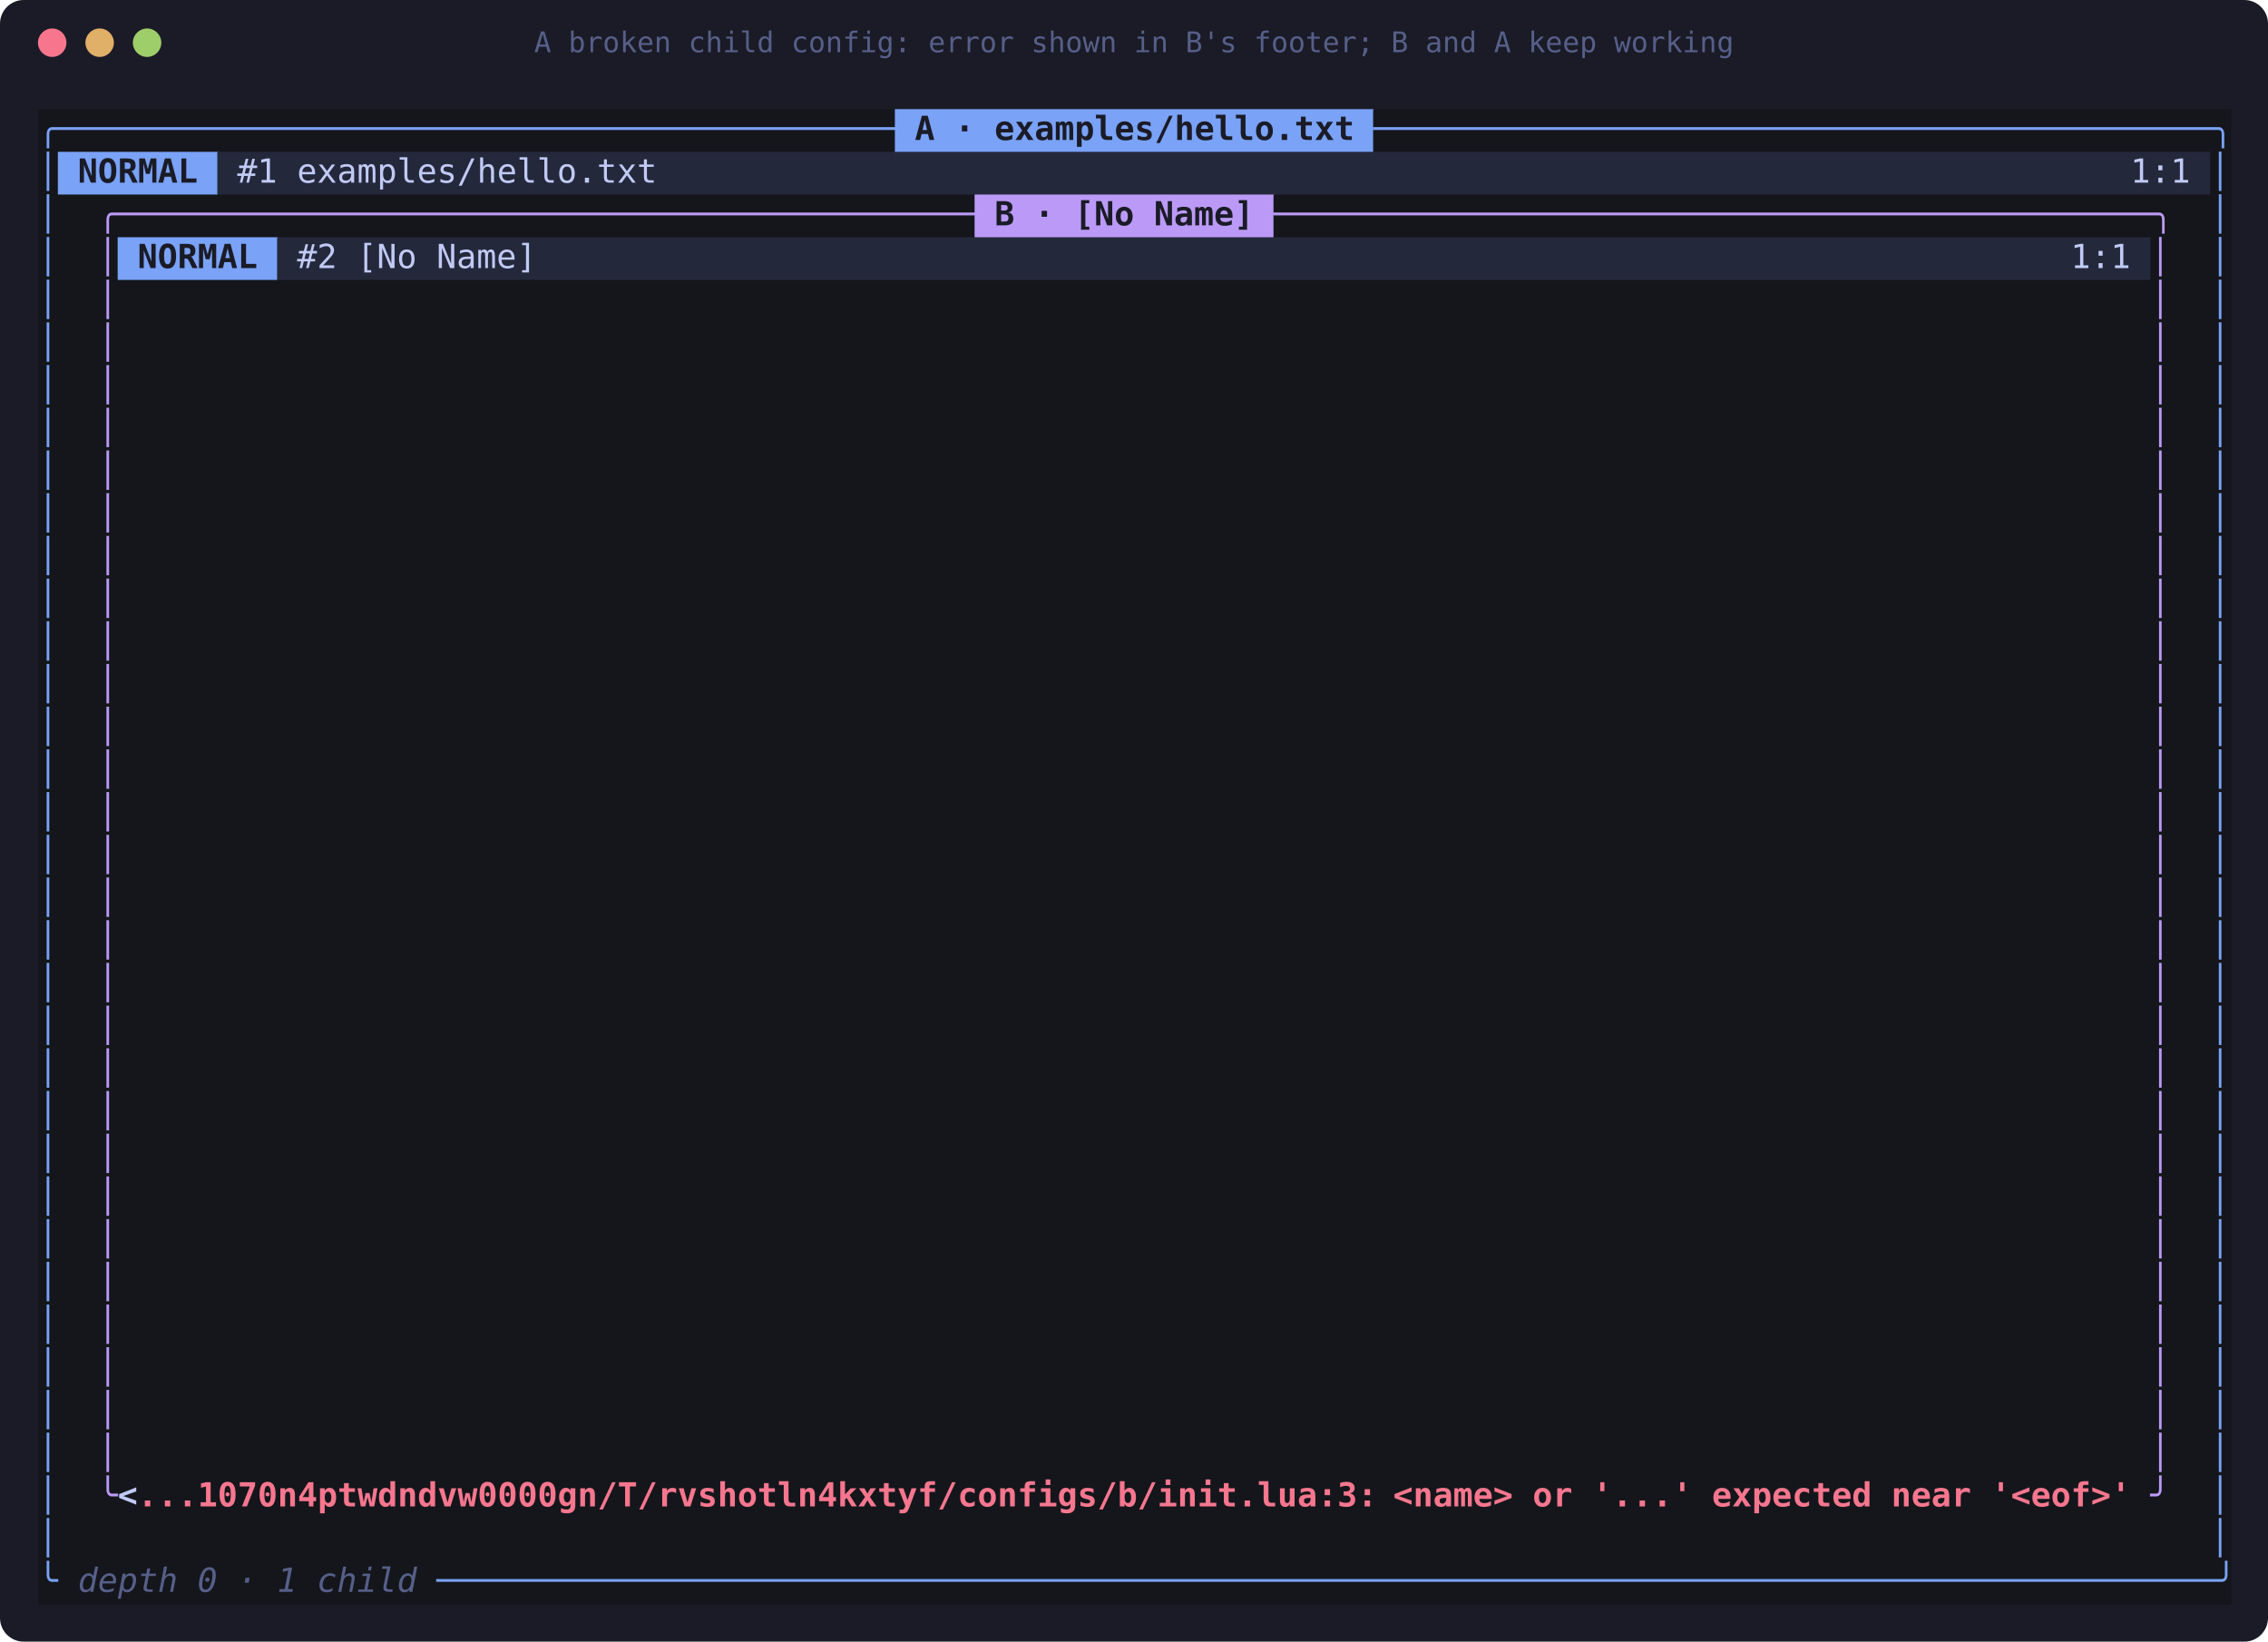
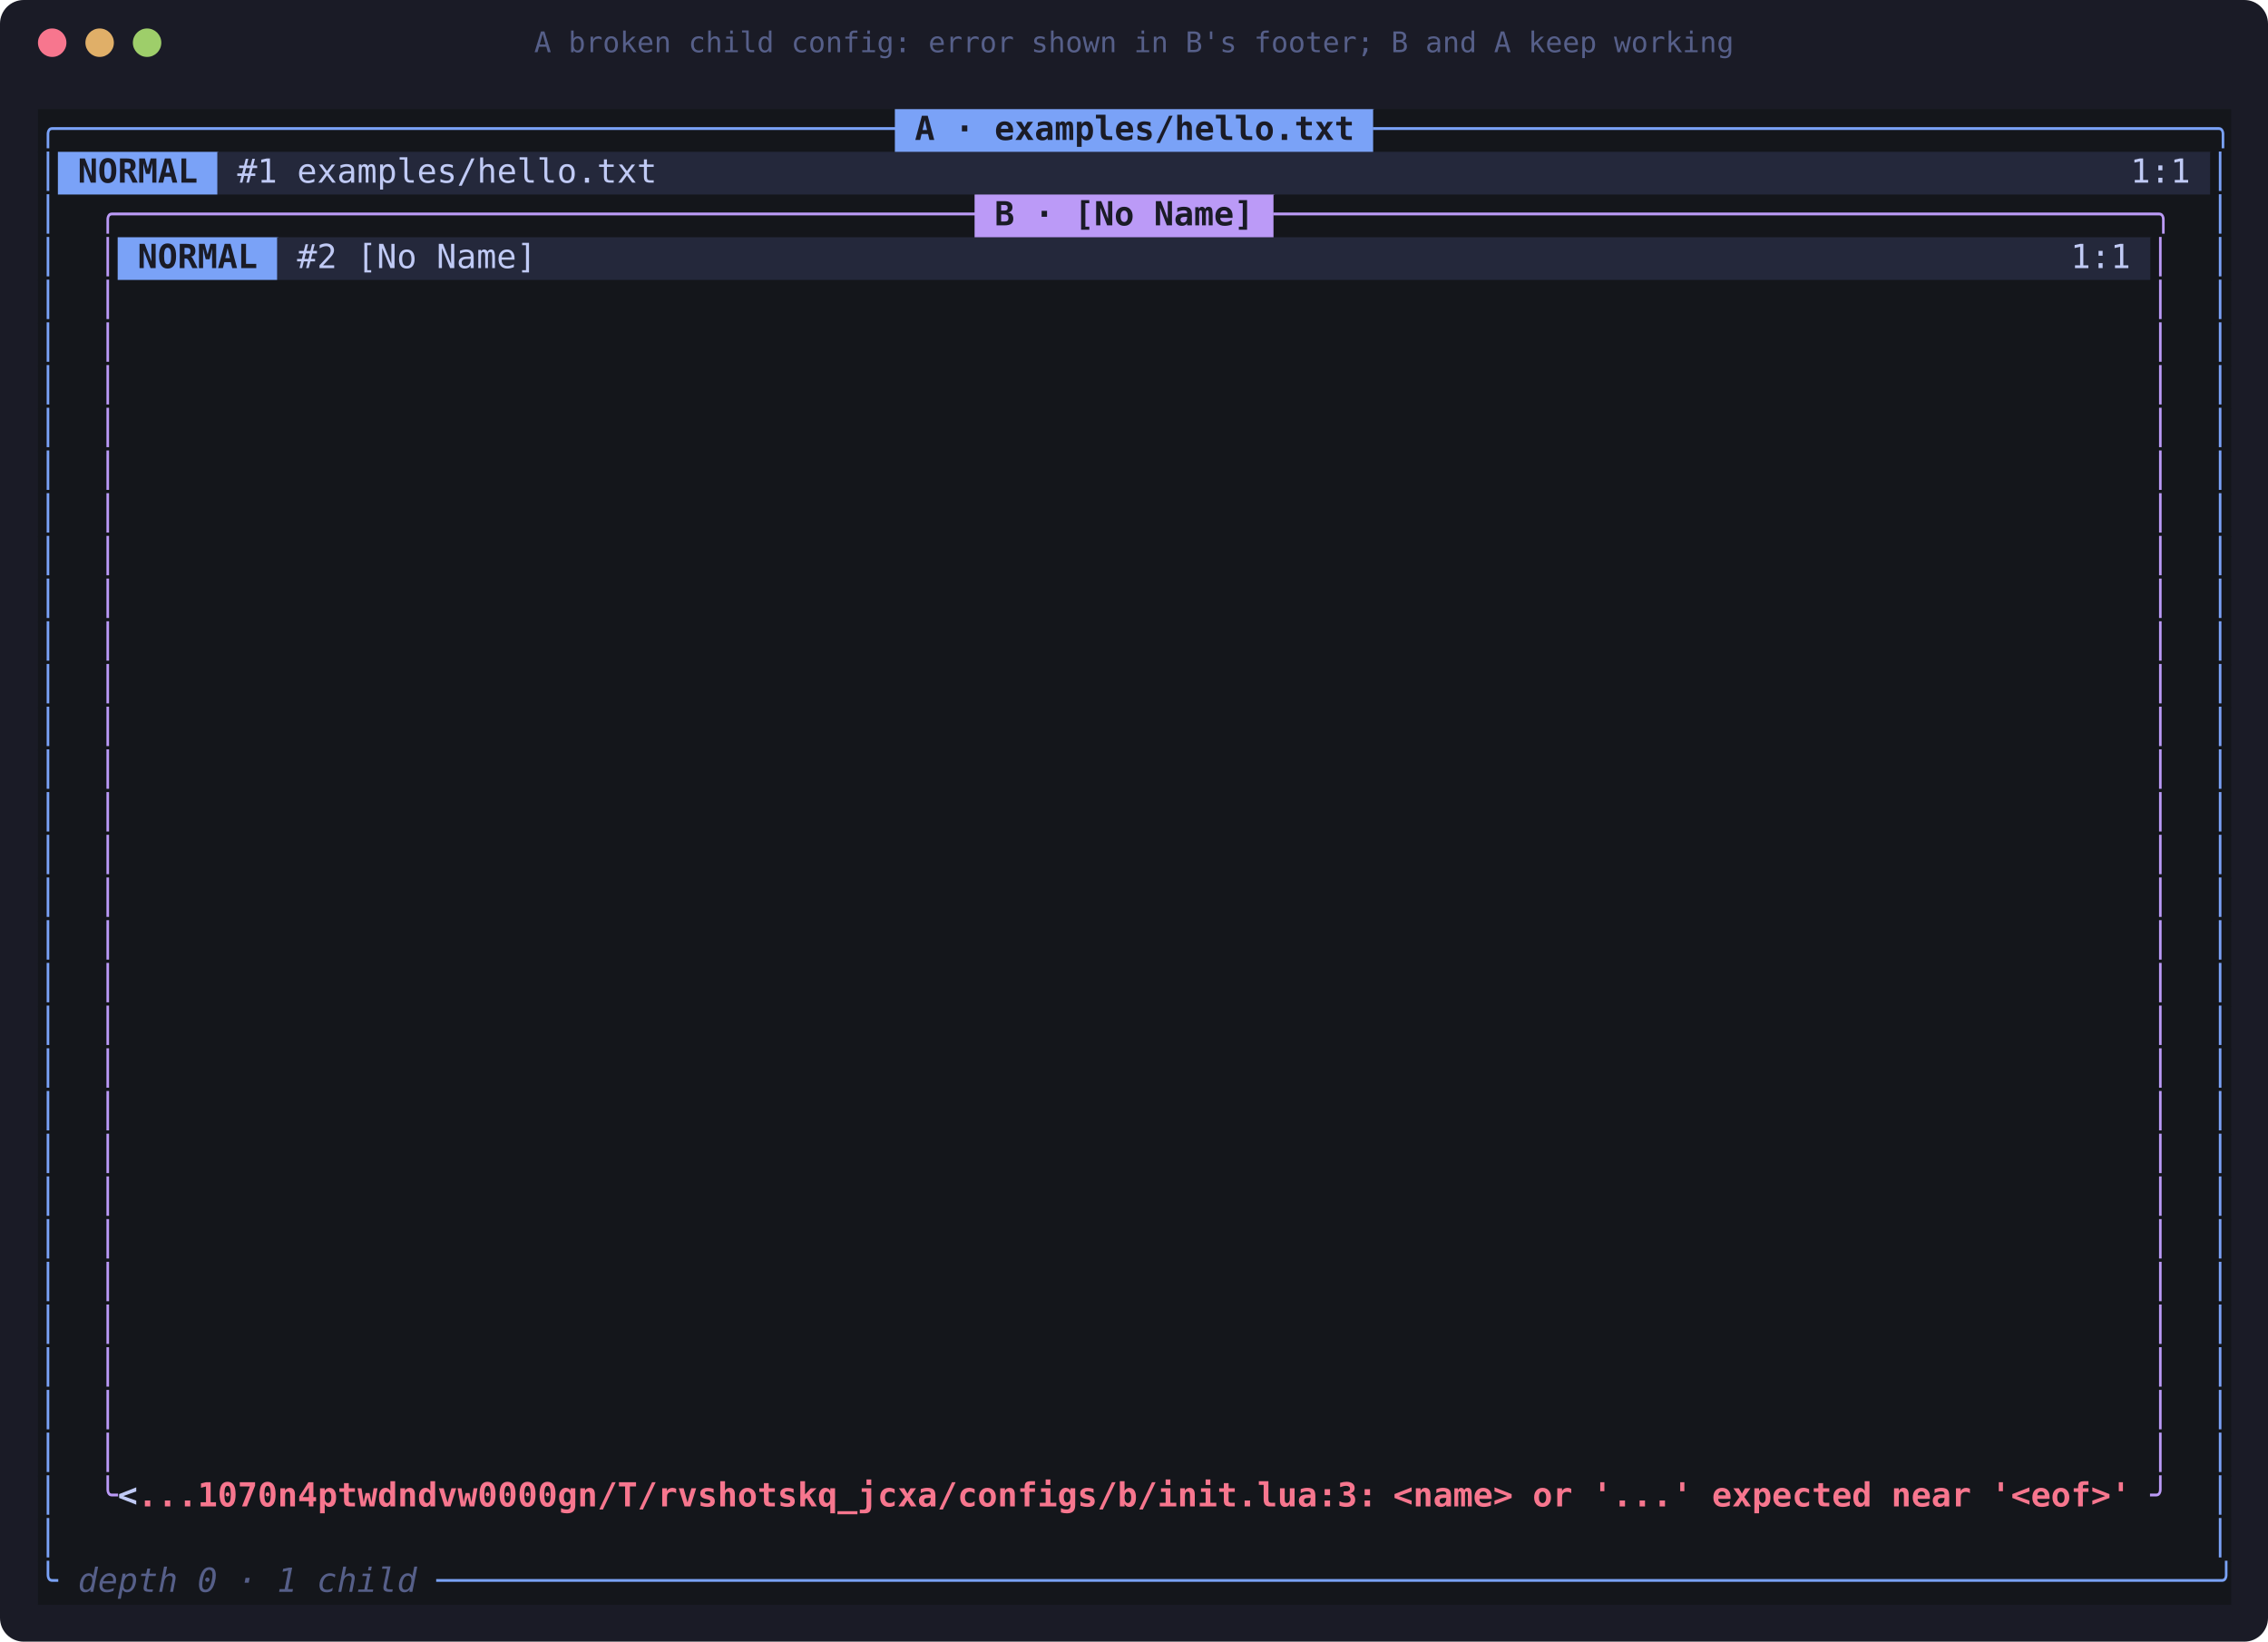
<svg xmlns="http://www.w3.org/2000/svg" viewBox="0 0 956 692" width="956" height="692" font-family="ui-monospace,SFMono-Regular,Menlo,Consolas,monospace" font-size="14">
  <rect width="100%" height="100%" rx="10" fill="#1a1b26" />
  <circle cx="22" cy="18" r="6" fill="#f7768e" />
  <circle cx="42" cy="18" r="6" fill="#e0af68" />
  <circle cx="62" cy="18" r="6" fill="#9ece6a" />
  <text x="478" y="22" text-anchor="middle" fill="#565f89" font-size="12">A broken child config: error shown in B's footer; B and A keep working</text>
  <rect x="16.0" y="46.0" width="361.7" height="18.5" fill="#14161b" />
  <rect x="377.2" y="46.0" width="202.1" height="18.5" fill="#7aa2f7" />
  <rect x="578.8" y="46.0" width="361.7" height="18.5" fill="#14161b" />
  <text x="16.0" y="59.0" fill="#7aa2f7" textLength="361.2" lengthAdjust="spacingAndGlyphs" xml:space="preserve">╭──────────────────────────────────────────</text>
  <text x="385.6" y="59.0" fill="#1a1b26" font-weight="bold" textLength="8.4" lengthAdjust="spacingAndGlyphs" xml:space="preserve">A</text>
  <text x="402.4" y="59.0" fill="#1a1b26" font-weight="bold" textLength="8.4" lengthAdjust="spacingAndGlyphs" xml:space="preserve">·</text>
  <text x="419.2" y="59.0" fill="#1a1b26" font-weight="bold" textLength="151.2" lengthAdjust="spacingAndGlyphs" xml:space="preserve">examples/hello.txt</text>
  <text x="578.8" y="59.0" fill="#7aa2f7" textLength="361.2" lengthAdjust="spacingAndGlyphs" xml:space="preserve">──────────────────────────────────────────╮</text>
  <rect x="16.0" y="64.0" width="8.9" height="18.5" fill="#14161b" />
  <rect x="24.4" y="64.0" width="67.7" height="18.5" fill="#7aa2f7" />
  <rect x="91.6" y="64.0" width="840.5" height="18.5" fill="#24283b" />
  <rect x="931.6" y="64.0" width="8.9" height="18.5" fill="#14161b" />
  <text x="16.0" y="77.0" fill="#7aa2f7" textLength="8.4" lengthAdjust="spacingAndGlyphs" xml:space="preserve">│</text>
  <text x="32.8" y="77.0" fill="#1a1b26" font-weight="bold" textLength="50.4" lengthAdjust="spacingAndGlyphs" xml:space="preserve">NORMAL</text>
  <text x="100.0" y="77.0" fill="#c0caf5" textLength="16.8" lengthAdjust="spacingAndGlyphs" xml:space="preserve">#1</text>
  <text x="125.2" y="77.0" fill="#c0caf5" textLength="151.2" lengthAdjust="spacingAndGlyphs" xml:space="preserve">examples/hello.txt</text>
  <text x="898.0" y="77.0" fill="#c0caf5" textLength="25.2" lengthAdjust="spacingAndGlyphs" xml:space="preserve">1:1</text>
  <text x="931.6" y="77.0" fill="#7aa2f7" textLength="8.4" lengthAdjust="spacingAndGlyphs" xml:space="preserve">│</text>
  <rect x="16.0" y="82.0" width="395.3" height="18.5" fill="#14161b" />
  <rect x="410.8" y="82.0" width="126.5" height="18.5" fill="#bb9af7" />
  <rect x="536.8" y="82.0" width="403.7" height="18.5" fill="#14161b" />
  <text x="16.0" y="95.0" fill="#7aa2f7" textLength="8.4" lengthAdjust="spacingAndGlyphs" xml:space="preserve">│</text>
  <text x="41.2" y="95.0" fill="#bb9af7" textLength="369.6" lengthAdjust="spacingAndGlyphs" xml:space="preserve">╭───────────────────────────────────────────</text>
  <text x="419.2" y="95.0" fill="#1a1b26" font-weight="bold" textLength="8.4" lengthAdjust="spacingAndGlyphs" xml:space="preserve">B</text>
  <text x="436.0" y="95.0" fill="#1a1b26" font-weight="bold" textLength="8.4" lengthAdjust="spacingAndGlyphs" xml:space="preserve">·</text>
  <text x="452.8" y="95.0" fill="#1a1b26" font-weight="bold" textLength="25.2" lengthAdjust="spacingAndGlyphs" xml:space="preserve">[No</text>
  <text x="486.4" y="95.0" fill="#1a1b26" font-weight="bold" textLength="42.0" lengthAdjust="spacingAndGlyphs" xml:space="preserve">Name]</text>
  <text x="536.8" y="95.0" fill="#bb9af7" textLength="378.0" lengthAdjust="spacingAndGlyphs" xml:space="preserve">────────────────────────────────────────────╮</text>
  <text x="931.6" y="95.0" fill="#7aa2f7" textLength="8.4" lengthAdjust="spacingAndGlyphs" xml:space="preserve">│</text>
  <rect x="16.0" y="100.0" width="34.1" height="18.5" fill="#14161b" />
  <rect x="49.6" y="100.0" width="67.7" height="18.5" fill="#7aa2f7" />
  <rect x="116.8" y="100.0" width="790.1" height="18.5" fill="#24283b" />
  <rect x="906.4" y="100.0" width="34.1" height="18.5" fill="#14161b" />
  <text x="16.0" y="113.0" fill="#7aa2f7" textLength="8.4" lengthAdjust="spacingAndGlyphs" xml:space="preserve">│</text>
  <text x="41.2" y="113.0" fill="#bb9af7" textLength="8.4" lengthAdjust="spacingAndGlyphs" xml:space="preserve">│</text>
  <text x="58.0" y="113.0" fill="#1a1b26" font-weight="bold" textLength="50.4" lengthAdjust="spacingAndGlyphs" xml:space="preserve">NORMAL</text>
  <text x="125.2" y="113.0" fill="#c0caf5" textLength="16.8" lengthAdjust="spacingAndGlyphs" xml:space="preserve">#2</text>
  <text x="150.4" y="113.0" fill="#c0caf5" textLength="25.2" lengthAdjust="spacingAndGlyphs" xml:space="preserve">[No</text>
  <text x="184.0" y="113.0" fill="#c0caf5" textLength="42.0" lengthAdjust="spacingAndGlyphs" xml:space="preserve">Name]</text>
  <text x="872.8" y="113.0" fill="#c0caf5" textLength="25.2" lengthAdjust="spacingAndGlyphs" xml:space="preserve">1:1</text>
  <text x="906.4" y="113.0" fill="#bb9af7" textLength="8.4" lengthAdjust="spacingAndGlyphs" xml:space="preserve">│</text>
  <text x="931.6" y="113.0" fill="#7aa2f7" textLength="8.4" lengthAdjust="spacingAndGlyphs" xml:space="preserve">│</text>
  <rect x="16.0" y="118.0" width="924.5" height="18.5" fill="#14161b" />
  <text x="16.0" y="131.0" fill="#7aa2f7" textLength="8.4" lengthAdjust="spacingAndGlyphs" xml:space="preserve">│</text>
  <text x="41.2" y="131.0" fill="#bb9af7" textLength="8.4" lengthAdjust="spacingAndGlyphs" xml:space="preserve">│</text>
  <text x="906.4" y="131.0" fill="#bb9af7" textLength="8.4" lengthAdjust="spacingAndGlyphs" xml:space="preserve">│</text>
  <text x="931.6" y="131.0" fill="#7aa2f7" textLength="8.4" lengthAdjust="spacingAndGlyphs" xml:space="preserve">│</text>
  <rect x="16.0" y="136.0" width="924.5" height="18.5" fill="#14161b" />
  <text x="16.0" y="149.0" fill="#7aa2f7" textLength="8.4" lengthAdjust="spacingAndGlyphs" xml:space="preserve">│</text>
  <text x="41.2" y="149.0" fill="#bb9af7" textLength="8.4" lengthAdjust="spacingAndGlyphs" xml:space="preserve">│</text>
  <text x="906.4" y="149.0" fill="#bb9af7" textLength="8.4" lengthAdjust="spacingAndGlyphs" xml:space="preserve">│</text>
  <text x="931.6" y="149.0" fill="#7aa2f7" textLength="8.4" lengthAdjust="spacingAndGlyphs" xml:space="preserve">│</text>
  <rect x="16.0" y="154.0" width="924.5" height="18.5" fill="#14161b" />
  <text x="16.0" y="167.0" fill="#7aa2f7" textLength="8.4" lengthAdjust="spacingAndGlyphs" xml:space="preserve">│</text>
  <text x="41.2" y="167.0" fill="#bb9af7" textLength="8.4" lengthAdjust="spacingAndGlyphs" xml:space="preserve">│</text>
  <text x="906.4" y="167.0" fill="#bb9af7" textLength="8.4" lengthAdjust="spacingAndGlyphs" xml:space="preserve">│</text>
  <text x="931.6" y="167.0" fill="#7aa2f7" textLength="8.4" lengthAdjust="spacingAndGlyphs" xml:space="preserve">│</text>
  <rect x="16.0" y="172.0" width="924.5" height="18.5" fill="#14161b" />
  <text x="16.0" y="185.0" fill="#7aa2f7" textLength="8.4" lengthAdjust="spacingAndGlyphs" xml:space="preserve">│</text>
  <text x="41.2" y="185.0" fill="#bb9af7" textLength="8.4" lengthAdjust="spacingAndGlyphs" xml:space="preserve">│</text>
  <text x="906.4" y="185.0" fill="#bb9af7" textLength="8.4" lengthAdjust="spacingAndGlyphs" xml:space="preserve">│</text>
  <text x="931.6" y="185.0" fill="#7aa2f7" textLength="8.4" lengthAdjust="spacingAndGlyphs" xml:space="preserve">│</text>
  <rect x="16.0" y="190.0" width="924.5" height="18.5" fill="#14161b" />
  <text x="16.0" y="203.0" fill="#7aa2f7" textLength="8.4" lengthAdjust="spacingAndGlyphs" xml:space="preserve">│</text>
  <text x="41.2" y="203.0" fill="#bb9af7" textLength="8.4" lengthAdjust="spacingAndGlyphs" xml:space="preserve">│</text>
  <text x="906.4" y="203.0" fill="#bb9af7" textLength="8.4" lengthAdjust="spacingAndGlyphs" xml:space="preserve">│</text>
  <text x="931.6" y="203.0" fill="#7aa2f7" textLength="8.4" lengthAdjust="spacingAndGlyphs" xml:space="preserve">│</text>
  <rect x="16.0" y="208.0" width="924.5" height="18.5" fill="#14161b" />
  <text x="16.0" y="221.0" fill="#7aa2f7" textLength="8.4" lengthAdjust="spacingAndGlyphs" xml:space="preserve">│</text>
  <text x="41.2" y="221.0" fill="#bb9af7" textLength="8.4" lengthAdjust="spacingAndGlyphs" xml:space="preserve">│</text>
  <text x="906.4" y="221.0" fill="#bb9af7" textLength="8.4" lengthAdjust="spacingAndGlyphs" xml:space="preserve">│</text>
  <text x="931.6" y="221.0" fill="#7aa2f7" textLength="8.4" lengthAdjust="spacingAndGlyphs" xml:space="preserve">│</text>
  <rect x="16.0" y="226.0" width="924.5" height="18.5" fill="#14161b" />
  <text x="16.0" y="239.0" fill="#7aa2f7" textLength="8.4" lengthAdjust="spacingAndGlyphs" xml:space="preserve">│</text>
  <text x="41.2" y="239.0" fill="#bb9af7" textLength="8.4" lengthAdjust="spacingAndGlyphs" xml:space="preserve">│</text>
  <text x="906.4" y="239.0" fill="#bb9af7" textLength="8.4" lengthAdjust="spacingAndGlyphs" xml:space="preserve">│</text>
  <text x="931.6" y="239.0" fill="#7aa2f7" textLength="8.4" lengthAdjust="spacingAndGlyphs" xml:space="preserve">│</text>
  <rect x="16.0" y="244.0" width="924.5" height="18.5" fill="#14161b" />
  <text x="16.0" y="257.0" fill="#7aa2f7" textLength="8.4" lengthAdjust="spacingAndGlyphs" xml:space="preserve">│</text>
  <text x="41.2" y="257.0" fill="#bb9af7" textLength="8.4" lengthAdjust="spacingAndGlyphs" xml:space="preserve">│</text>
  <text x="906.4" y="257.0" fill="#bb9af7" textLength="8.4" lengthAdjust="spacingAndGlyphs" xml:space="preserve">│</text>
  <text x="931.6" y="257.0" fill="#7aa2f7" textLength="8.4" lengthAdjust="spacingAndGlyphs" xml:space="preserve">│</text>
  <rect x="16.0" y="262.0" width="924.5" height="18.5" fill="#14161b" />
  <text x="16.0" y="275.0" fill="#7aa2f7" textLength="8.4" lengthAdjust="spacingAndGlyphs" xml:space="preserve">│</text>
  <text x="41.2" y="275.0" fill="#bb9af7" textLength="8.4" lengthAdjust="spacingAndGlyphs" xml:space="preserve">│</text>
  <text x="906.4" y="275.0" fill="#bb9af7" textLength="8.4" lengthAdjust="spacingAndGlyphs" xml:space="preserve">│</text>
  <text x="931.6" y="275.0" fill="#7aa2f7" textLength="8.4" lengthAdjust="spacingAndGlyphs" xml:space="preserve">│</text>
  <rect x="16.0" y="280.0" width="924.5" height="18.5" fill="#14161b" />
  <text x="16.0" y="293.0" fill="#7aa2f7" textLength="8.4" lengthAdjust="spacingAndGlyphs" xml:space="preserve">│</text>
  <text x="41.2" y="293.0" fill="#bb9af7" textLength="8.4" lengthAdjust="spacingAndGlyphs" xml:space="preserve">│</text>
  <text x="906.4" y="293.0" fill="#bb9af7" textLength="8.4" lengthAdjust="spacingAndGlyphs" xml:space="preserve">│</text>
  <text x="931.6" y="293.0" fill="#7aa2f7" textLength="8.4" lengthAdjust="spacingAndGlyphs" xml:space="preserve">│</text>
  <rect x="16.0" y="298.0" width="924.5" height="18.5" fill="#14161b" />
  <text x="16.0" y="311.0" fill="#7aa2f7" textLength="8.4" lengthAdjust="spacingAndGlyphs" xml:space="preserve">│</text>
  <text x="41.2" y="311.0" fill="#bb9af7" textLength="8.4" lengthAdjust="spacingAndGlyphs" xml:space="preserve">│</text>
  <text x="906.4" y="311.0" fill="#bb9af7" textLength="8.4" lengthAdjust="spacingAndGlyphs" xml:space="preserve">│</text>
  <text x="931.6" y="311.0" fill="#7aa2f7" textLength="8.4" lengthAdjust="spacingAndGlyphs" xml:space="preserve">│</text>
  <rect x="16.0" y="316.0" width="924.5" height="18.5" fill="#14161b" />
  <text x="16.0" y="329.0" fill="#7aa2f7" textLength="8.4" lengthAdjust="spacingAndGlyphs" xml:space="preserve">│</text>
  <text x="41.2" y="329.0" fill="#bb9af7" textLength="8.4" lengthAdjust="spacingAndGlyphs" xml:space="preserve">│</text>
  <text x="906.4" y="329.0" fill="#bb9af7" textLength="8.4" lengthAdjust="spacingAndGlyphs" xml:space="preserve">│</text>
  <text x="931.6" y="329.0" fill="#7aa2f7" textLength="8.4" lengthAdjust="spacingAndGlyphs" xml:space="preserve">│</text>
  <rect x="16.0" y="334.0" width="924.5" height="18.5" fill="#14161b" />
  <text x="16.0" y="347.0" fill="#7aa2f7" textLength="8.4" lengthAdjust="spacingAndGlyphs" xml:space="preserve">│</text>
  <text x="41.2" y="347.0" fill="#bb9af7" textLength="8.4" lengthAdjust="spacingAndGlyphs" xml:space="preserve">│</text>
  <text x="906.4" y="347.0" fill="#bb9af7" textLength="8.4" lengthAdjust="spacingAndGlyphs" xml:space="preserve">│</text>
  <text x="931.6" y="347.0" fill="#7aa2f7" textLength="8.4" lengthAdjust="spacingAndGlyphs" xml:space="preserve">│</text>
  <rect x="16.0" y="352.0" width="924.5" height="18.5" fill="#14161b" />
  <text x="16.0" y="365.0" fill="#7aa2f7" textLength="8.4" lengthAdjust="spacingAndGlyphs" xml:space="preserve">│</text>
  <text x="41.2" y="365.0" fill="#bb9af7" textLength="8.4" lengthAdjust="spacingAndGlyphs" xml:space="preserve">│</text>
  <text x="906.4" y="365.0" fill="#bb9af7" textLength="8.4" lengthAdjust="spacingAndGlyphs" xml:space="preserve">│</text>
  <text x="931.6" y="365.0" fill="#7aa2f7" textLength="8.4" lengthAdjust="spacingAndGlyphs" xml:space="preserve">│</text>
  <rect x="16.0" y="370.0" width="924.5" height="18.5" fill="#14161b" />
  <text x="16.0" y="383.0" fill="#7aa2f7" textLength="8.4" lengthAdjust="spacingAndGlyphs" xml:space="preserve">│</text>
  <text x="41.2" y="383.0" fill="#bb9af7" textLength="8.4" lengthAdjust="spacingAndGlyphs" xml:space="preserve">│</text>
  <text x="906.4" y="383.0" fill="#bb9af7" textLength="8.4" lengthAdjust="spacingAndGlyphs" xml:space="preserve">│</text>
  <text x="931.6" y="383.0" fill="#7aa2f7" textLength="8.4" lengthAdjust="spacingAndGlyphs" xml:space="preserve">│</text>
  <rect x="16.0" y="388.0" width="924.5" height="18.5" fill="#14161b" />
  <text x="16.0" y="401.0" fill="#7aa2f7" textLength="8.4" lengthAdjust="spacingAndGlyphs" xml:space="preserve">│</text>
  <text x="41.2" y="401.0" fill="#bb9af7" textLength="8.4" lengthAdjust="spacingAndGlyphs" xml:space="preserve">│</text>
  <text x="906.4" y="401.0" fill="#bb9af7" textLength="8.4" lengthAdjust="spacingAndGlyphs" xml:space="preserve">│</text>
  <text x="931.6" y="401.0" fill="#7aa2f7" textLength="8.4" lengthAdjust="spacingAndGlyphs" xml:space="preserve">│</text>
  <rect x="16.0" y="406.0" width="924.5" height="18.5" fill="#14161b" />
  <text x="16.0" y="419.0" fill="#7aa2f7" textLength="8.4" lengthAdjust="spacingAndGlyphs" xml:space="preserve">│</text>
  <text x="41.2" y="419.0" fill="#bb9af7" textLength="8.4" lengthAdjust="spacingAndGlyphs" xml:space="preserve">│</text>
  <text x="906.4" y="419.0" fill="#bb9af7" textLength="8.4" lengthAdjust="spacingAndGlyphs" xml:space="preserve">│</text>
  <text x="931.6" y="419.0" fill="#7aa2f7" textLength="8.4" lengthAdjust="spacingAndGlyphs" xml:space="preserve">│</text>
  <rect x="16.0" y="424.0" width="924.5" height="18.5" fill="#14161b" />
  <text x="16.0" y="437.0" fill="#7aa2f7" textLength="8.4" lengthAdjust="spacingAndGlyphs" xml:space="preserve">│</text>
  <text x="41.2" y="437.0" fill="#bb9af7" textLength="8.4" lengthAdjust="spacingAndGlyphs" xml:space="preserve">│</text>
  <text x="906.4" y="437.0" fill="#bb9af7" textLength="8.4" lengthAdjust="spacingAndGlyphs" xml:space="preserve">│</text>
  <text x="931.6" y="437.0" fill="#7aa2f7" textLength="8.4" lengthAdjust="spacingAndGlyphs" xml:space="preserve">│</text>
  <rect x="16.0" y="442.0" width="924.5" height="18.5" fill="#14161b" />
  <text x="16.0" y="455.0" fill="#7aa2f7" textLength="8.4" lengthAdjust="spacingAndGlyphs" xml:space="preserve">│</text>
  <text x="41.2" y="455.0" fill="#bb9af7" textLength="8.4" lengthAdjust="spacingAndGlyphs" xml:space="preserve">│</text>
  <text x="906.4" y="455.0" fill="#bb9af7" textLength="8.4" lengthAdjust="spacingAndGlyphs" xml:space="preserve">│</text>
  <text x="931.6" y="455.0" fill="#7aa2f7" textLength="8.4" lengthAdjust="spacingAndGlyphs" xml:space="preserve">│</text>
  <rect x="16.0" y="460.0" width="924.5" height="18.5" fill="#14161b" />
  <text x="16.0" y="473.0" fill="#7aa2f7" textLength="8.4" lengthAdjust="spacingAndGlyphs" xml:space="preserve">│</text>
  <text x="41.2" y="473.0" fill="#bb9af7" textLength="8.4" lengthAdjust="spacingAndGlyphs" xml:space="preserve">│</text>
  <text x="906.4" y="473.0" fill="#bb9af7" textLength="8.4" lengthAdjust="spacingAndGlyphs" xml:space="preserve">│</text>
  <text x="931.6" y="473.0" fill="#7aa2f7" textLength="8.4" lengthAdjust="spacingAndGlyphs" xml:space="preserve">│</text>
  <rect x="16.0" y="478.0" width="924.5" height="18.5" fill="#14161b" />
  <text x="16.0" y="491.0" fill="#7aa2f7" textLength="8.4" lengthAdjust="spacingAndGlyphs" xml:space="preserve">│</text>
  <text x="41.2" y="491.0" fill="#bb9af7" textLength="8.4" lengthAdjust="spacingAndGlyphs" xml:space="preserve">│</text>
  <text x="906.4" y="491.0" fill="#bb9af7" textLength="8.4" lengthAdjust="spacingAndGlyphs" xml:space="preserve">│</text>
  <text x="931.6" y="491.0" fill="#7aa2f7" textLength="8.4" lengthAdjust="spacingAndGlyphs" xml:space="preserve">│</text>
  <rect x="16.0" y="496.0" width="924.5" height="18.5" fill="#14161b" />
  <text x="16.0" y="509.0" fill="#7aa2f7" textLength="8.4" lengthAdjust="spacingAndGlyphs" xml:space="preserve">│</text>
  <text x="41.2" y="509.0" fill="#bb9af7" textLength="8.4" lengthAdjust="spacingAndGlyphs" xml:space="preserve">│</text>
  <text x="906.4" y="509.0" fill="#bb9af7" textLength="8.4" lengthAdjust="spacingAndGlyphs" xml:space="preserve">│</text>
  <text x="931.6" y="509.0" fill="#7aa2f7" textLength="8.4" lengthAdjust="spacingAndGlyphs" xml:space="preserve">│</text>
  <rect x="16.0" y="514.0" width="924.5" height="18.5" fill="#14161b" />
  <text x="16.0" y="527.0" fill="#7aa2f7" textLength="8.4" lengthAdjust="spacingAndGlyphs" xml:space="preserve">│</text>
  <text x="41.2" y="527.0" fill="#bb9af7" textLength="8.4" lengthAdjust="spacingAndGlyphs" xml:space="preserve">│</text>
  <text x="906.4" y="527.0" fill="#bb9af7" textLength="8.4" lengthAdjust="spacingAndGlyphs" xml:space="preserve">│</text>
  <text x="931.6" y="527.0" fill="#7aa2f7" textLength="8.4" lengthAdjust="spacingAndGlyphs" xml:space="preserve">│</text>
  <rect x="16.0" y="532.0" width="924.5" height="18.5" fill="#14161b" />
  <text x="16.0" y="545.0" fill="#7aa2f7" textLength="8.4" lengthAdjust="spacingAndGlyphs" xml:space="preserve">│</text>
  <text x="41.2" y="545.0" fill="#bb9af7" textLength="8.4" lengthAdjust="spacingAndGlyphs" xml:space="preserve">│</text>
  <text x="906.4" y="545.0" fill="#bb9af7" textLength="8.4" lengthAdjust="spacingAndGlyphs" xml:space="preserve">│</text>
  <text x="931.6" y="545.0" fill="#7aa2f7" textLength="8.4" lengthAdjust="spacingAndGlyphs" xml:space="preserve">│</text>
  <rect x="16.0" y="550.0" width="924.5" height="18.5" fill="#14161b" />
  <text x="16.0" y="563.0" fill="#7aa2f7" textLength="8.4" lengthAdjust="spacingAndGlyphs" xml:space="preserve">│</text>
  <text x="41.2" y="563.0" fill="#bb9af7" textLength="8.4" lengthAdjust="spacingAndGlyphs" xml:space="preserve">│</text>
  <text x="906.4" y="563.0" fill="#bb9af7" textLength="8.4" lengthAdjust="spacingAndGlyphs" xml:space="preserve">│</text>
  <text x="931.6" y="563.0" fill="#7aa2f7" textLength="8.4" lengthAdjust="spacingAndGlyphs" xml:space="preserve">│</text>
  <rect x="16.0" y="568.0" width="924.5" height="18.5" fill="#14161b" />
  <text x="16.0" y="581.0" fill="#7aa2f7" textLength="8.4" lengthAdjust="spacingAndGlyphs" xml:space="preserve">│</text>
  <text x="41.2" y="581.0" fill="#bb9af7" textLength="8.4" lengthAdjust="spacingAndGlyphs" xml:space="preserve">│</text>
  <text x="906.4" y="581.0" fill="#bb9af7" textLength="8.4" lengthAdjust="spacingAndGlyphs" xml:space="preserve">│</text>
  <text x="931.6" y="581.0" fill="#7aa2f7" textLength="8.4" lengthAdjust="spacingAndGlyphs" xml:space="preserve">│</text>
  <rect x="16.0" y="586.0" width="924.5" height="18.5" fill="#14161b" />
  <text x="16.0" y="599.0" fill="#7aa2f7" textLength="8.4" lengthAdjust="spacingAndGlyphs" xml:space="preserve">│</text>
  <text x="41.2" y="599.0" fill="#bb9af7" textLength="8.4" lengthAdjust="spacingAndGlyphs" xml:space="preserve">│</text>
  <text x="906.4" y="599.0" fill="#bb9af7" textLength="8.4" lengthAdjust="spacingAndGlyphs" xml:space="preserve">│</text>
  <text x="931.6" y="599.0" fill="#7aa2f7" textLength="8.4" lengthAdjust="spacingAndGlyphs" xml:space="preserve">│</text>
  <rect x="16.0" y="604.0" width="924.5" height="18.5" fill="#14161b" />
  <text x="16.0" y="617.0" fill="#7aa2f7" textLength="8.4" lengthAdjust="spacingAndGlyphs" xml:space="preserve">│</text>
  <text x="41.2" y="617.0" fill="#bb9af7" textLength="8.4" lengthAdjust="spacingAndGlyphs" xml:space="preserve">│</text>
  <text x="906.4" y="617.0" fill="#bb9af7" textLength="8.4" lengthAdjust="spacingAndGlyphs" xml:space="preserve">│</text>
  <text x="931.6" y="617.0" fill="#7aa2f7" textLength="8.4" lengthAdjust="spacingAndGlyphs" xml:space="preserve">│</text>
  <rect x="16.0" y="622.0" width="924.5" height="18.5" fill="#14161b" />
  <text x="16.0" y="635.0" fill="#7aa2f7" textLength="8.4" lengthAdjust="spacingAndGlyphs" xml:space="preserve">│</text>
  <text x="41.2" y="635.0" fill="#bb9af7" textLength="8.4" lengthAdjust="spacingAndGlyphs" xml:space="preserve">╰</text>
  <text x="49.6" y="635.0" fill="#c0caf5" font-weight="bold" textLength="8.4" lengthAdjust="spacingAndGlyphs" xml:space="preserve">&lt;</text>
-   <text x="58.0" y="635.0" fill="#f7768e" font-weight="bold" textLength="520.8" lengthAdjust="spacingAndGlyphs" xml:space="preserve">...1070n4ptwdndvw0000gn/T/rvshotln4kxtyf/configs/b/init.lua:3:</text>
+   <text x="58.0" y="635.0" fill="#f7768e" font-weight="bold" textLength="520.8" lengthAdjust="spacingAndGlyphs" xml:space="preserve">...1070n4ptwdndvw0000gn/T/rvshotskq_jcxa/configs/b/init.lua:3:</text>
  <text x="587.2" y="635.0" fill="#f7768e" font-weight="bold" textLength="50.4" lengthAdjust="spacingAndGlyphs" xml:space="preserve">&lt;name&gt;</text>
  <text x="646.0" y="635.0" fill="#f7768e" font-weight="bold" textLength="16.8" lengthAdjust="spacingAndGlyphs" xml:space="preserve">or</text>
  <text x="671.2" y="635.0" fill="#f7768e" font-weight="bold" textLength="42.0" lengthAdjust="spacingAndGlyphs" xml:space="preserve">'...'</text>
  <text x="721.6" y="635.0" fill="#f7768e" font-weight="bold" textLength="67.2" lengthAdjust="spacingAndGlyphs" xml:space="preserve">expected</text>
  <text x="797.2" y="635.0" fill="#f7768e" font-weight="bold" textLength="33.6" lengthAdjust="spacingAndGlyphs" xml:space="preserve">near</text>
  <text x="839.2" y="635.0" fill="#f7768e" font-weight="bold" textLength="58.8" lengthAdjust="spacingAndGlyphs" xml:space="preserve">'&lt;eof&gt;'</text>
  <text x="906.4" y="635.0" fill="#bb9af7" textLength="8.4" lengthAdjust="spacingAndGlyphs" xml:space="preserve">╯</text>
  <text x="931.6" y="635.0" fill="#7aa2f7" textLength="8.4" lengthAdjust="spacingAndGlyphs" xml:space="preserve">│</text>
  <rect x="16.0" y="640.0" width="924.5" height="18.5" fill="#14161b" />
  <text x="16.0" y="653.0" fill="#7aa2f7" textLength="8.4" lengthAdjust="spacingAndGlyphs" xml:space="preserve">│</text>
  <text x="931.6" y="653.0" fill="#7aa2f7" textLength="8.4" lengthAdjust="spacingAndGlyphs" xml:space="preserve">│</text>
  <rect x="16.0" y="658.0" width="924.5" height="18.5" fill="#14161b" />
  <text x="16.0" y="671.0" fill="#7aa2f7" textLength="8.4" lengthAdjust="spacingAndGlyphs" xml:space="preserve">╰</text>
  <text x="32.8" y="671.0" fill="#565f89" font-style="italic" textLength="42.0" lengthAdjust="spacingAndGlyphs" xml:space="preserve">depth</text>
  <text x="83.2" y="671.0" fill="#565f89" font-style="italic" textLength="8.4" lengthAdjust="spacingAndGlyphs" xml:space="preserve">0</text>
  <text x="100.0" y="671.0" fill="#565f89" font-style="italic" textLength="8.4" lengthAdjust="spacingAndGlyphs" xml:space="preserve">·</text>
  <text x="116.8" y="671.0" fill="#565f89" font-style="italic" textLength="8.4" lengthAdjust="spacingAndGlyphs" xml:space="preserve">1</text>
  <text x="133.6" y="671.0" fill="#565f89" font-style="italic" textLength="42.0" lengthAdjust="spacingAndGlyphs" xml:space="preserve">child</text>
  <text x="184.0" y="671.0" fill="#7aa2f7" textLength="756.0" lengthAdjust="spacingAndGlyphs" xml:space="preserve">─────────────────────────────────────────────────────────────────────────────────────────╯</text>
</svg>
